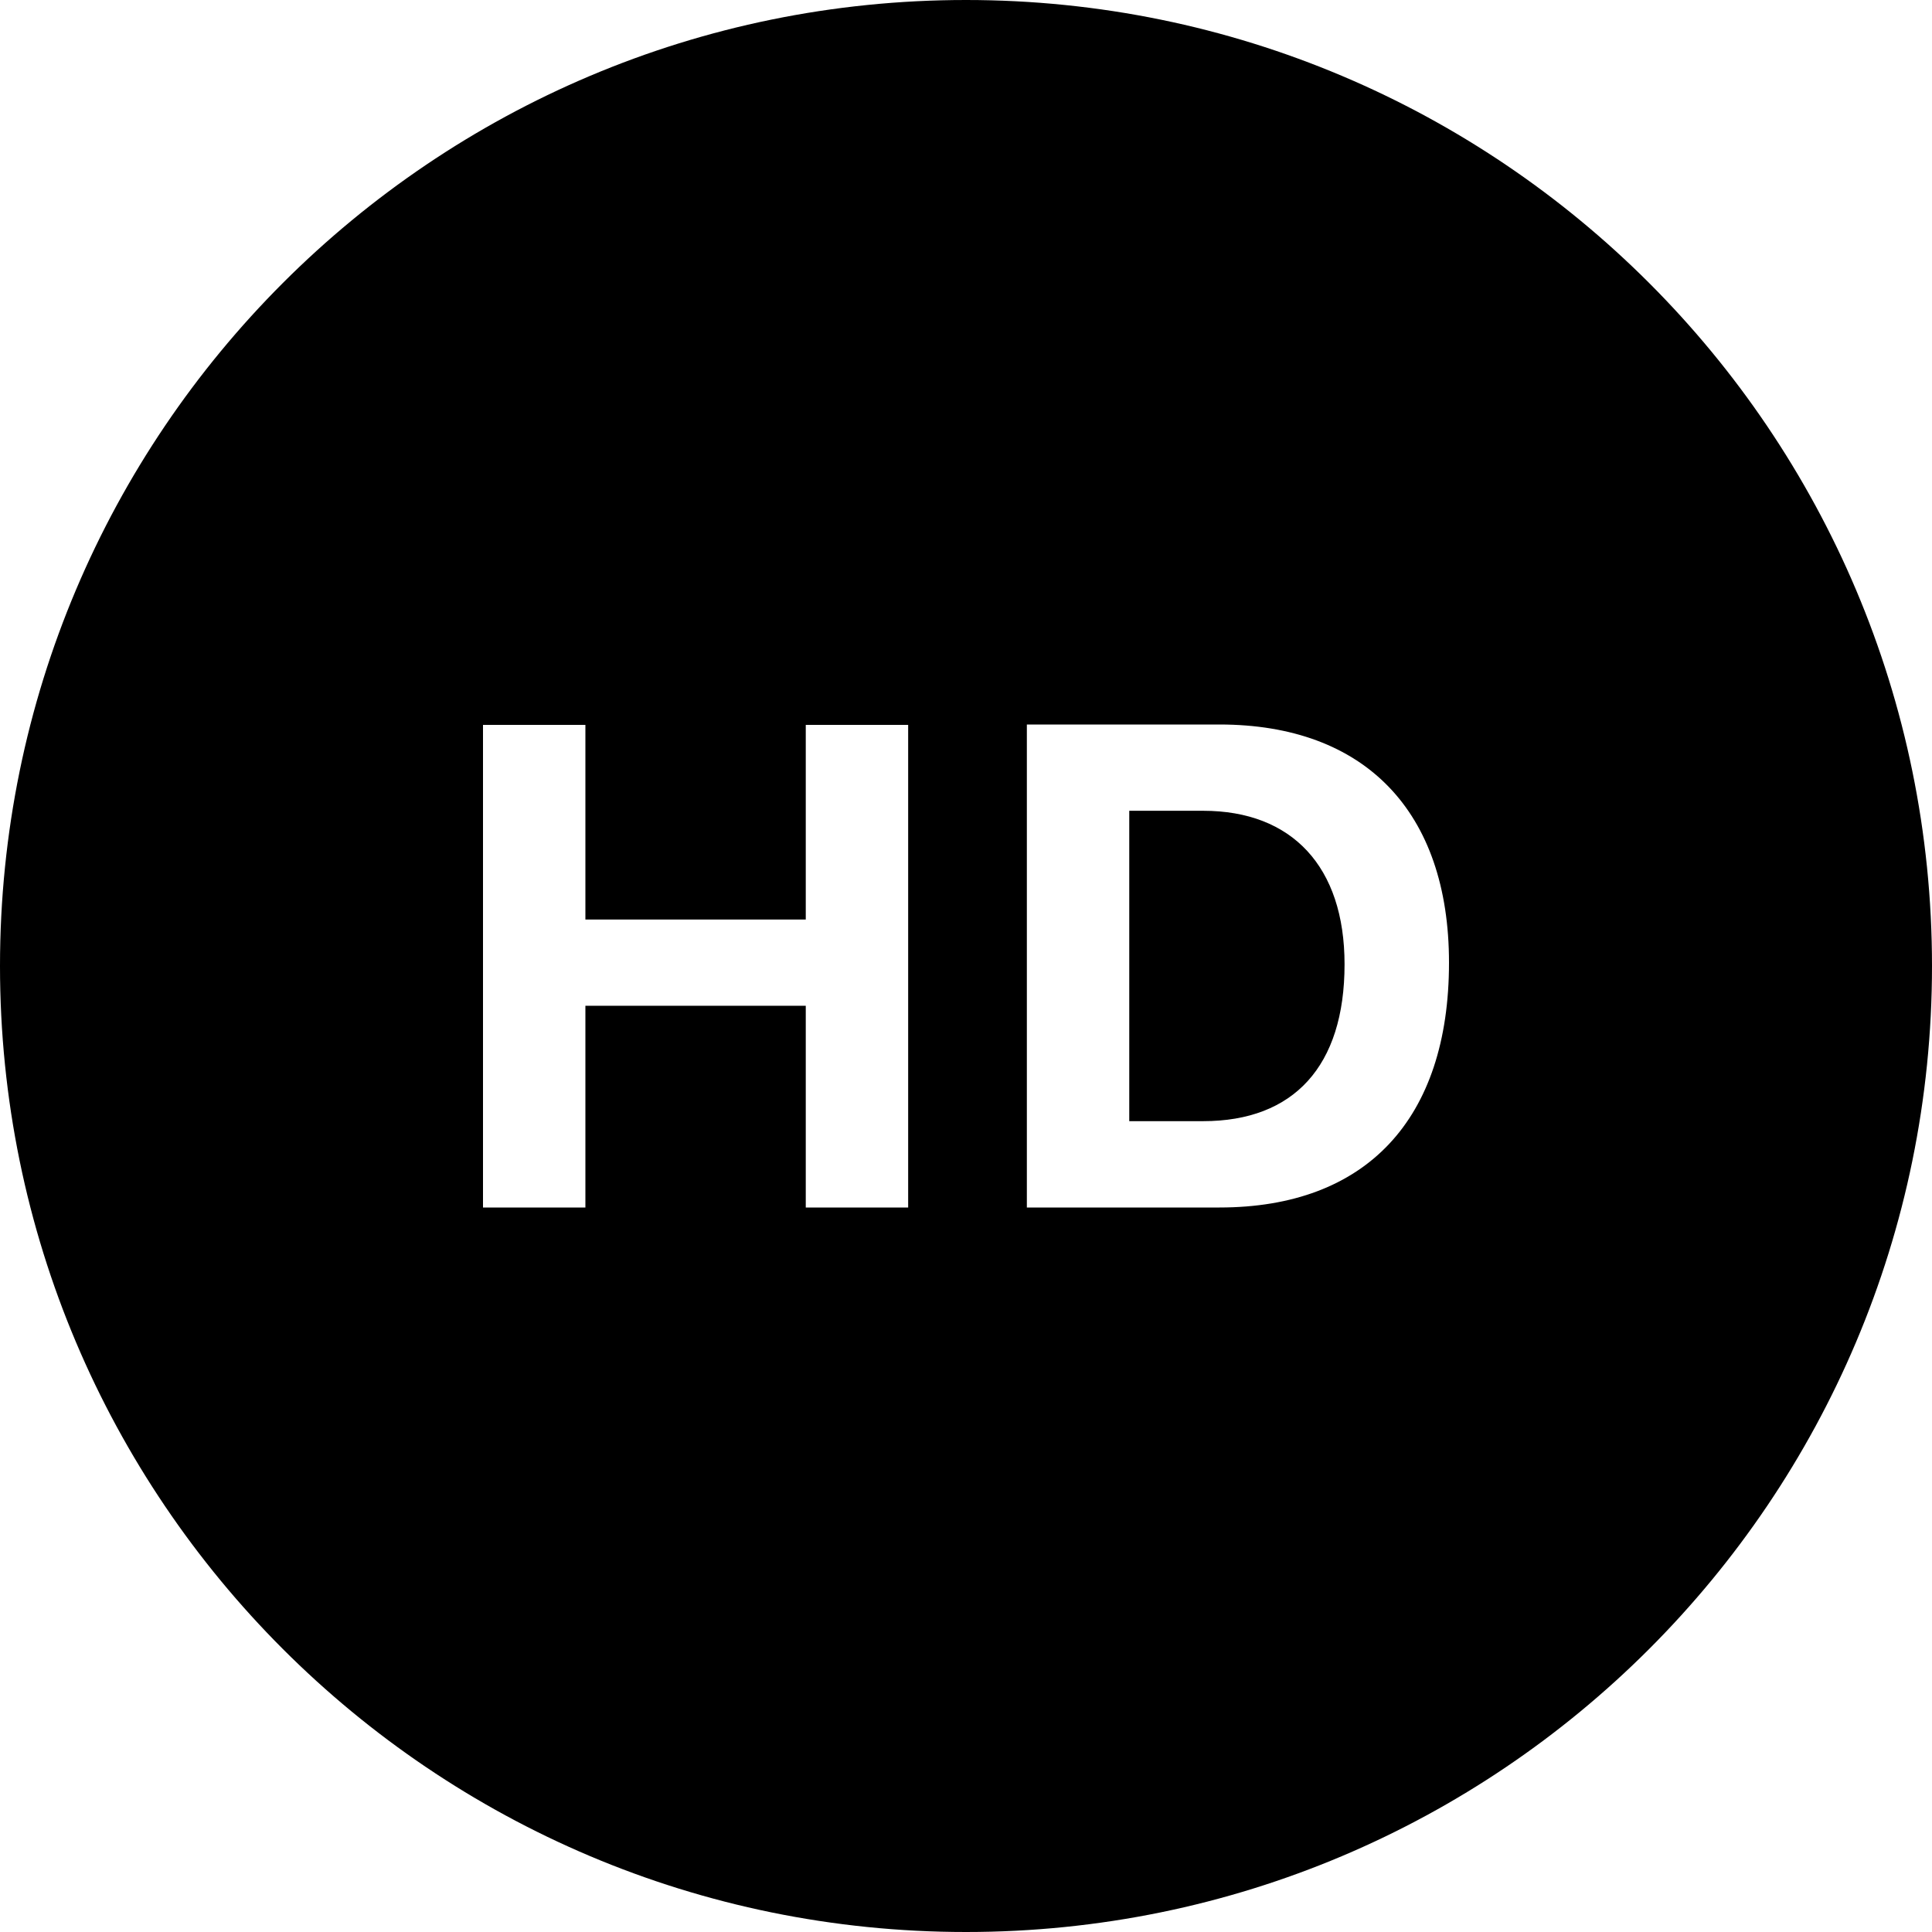
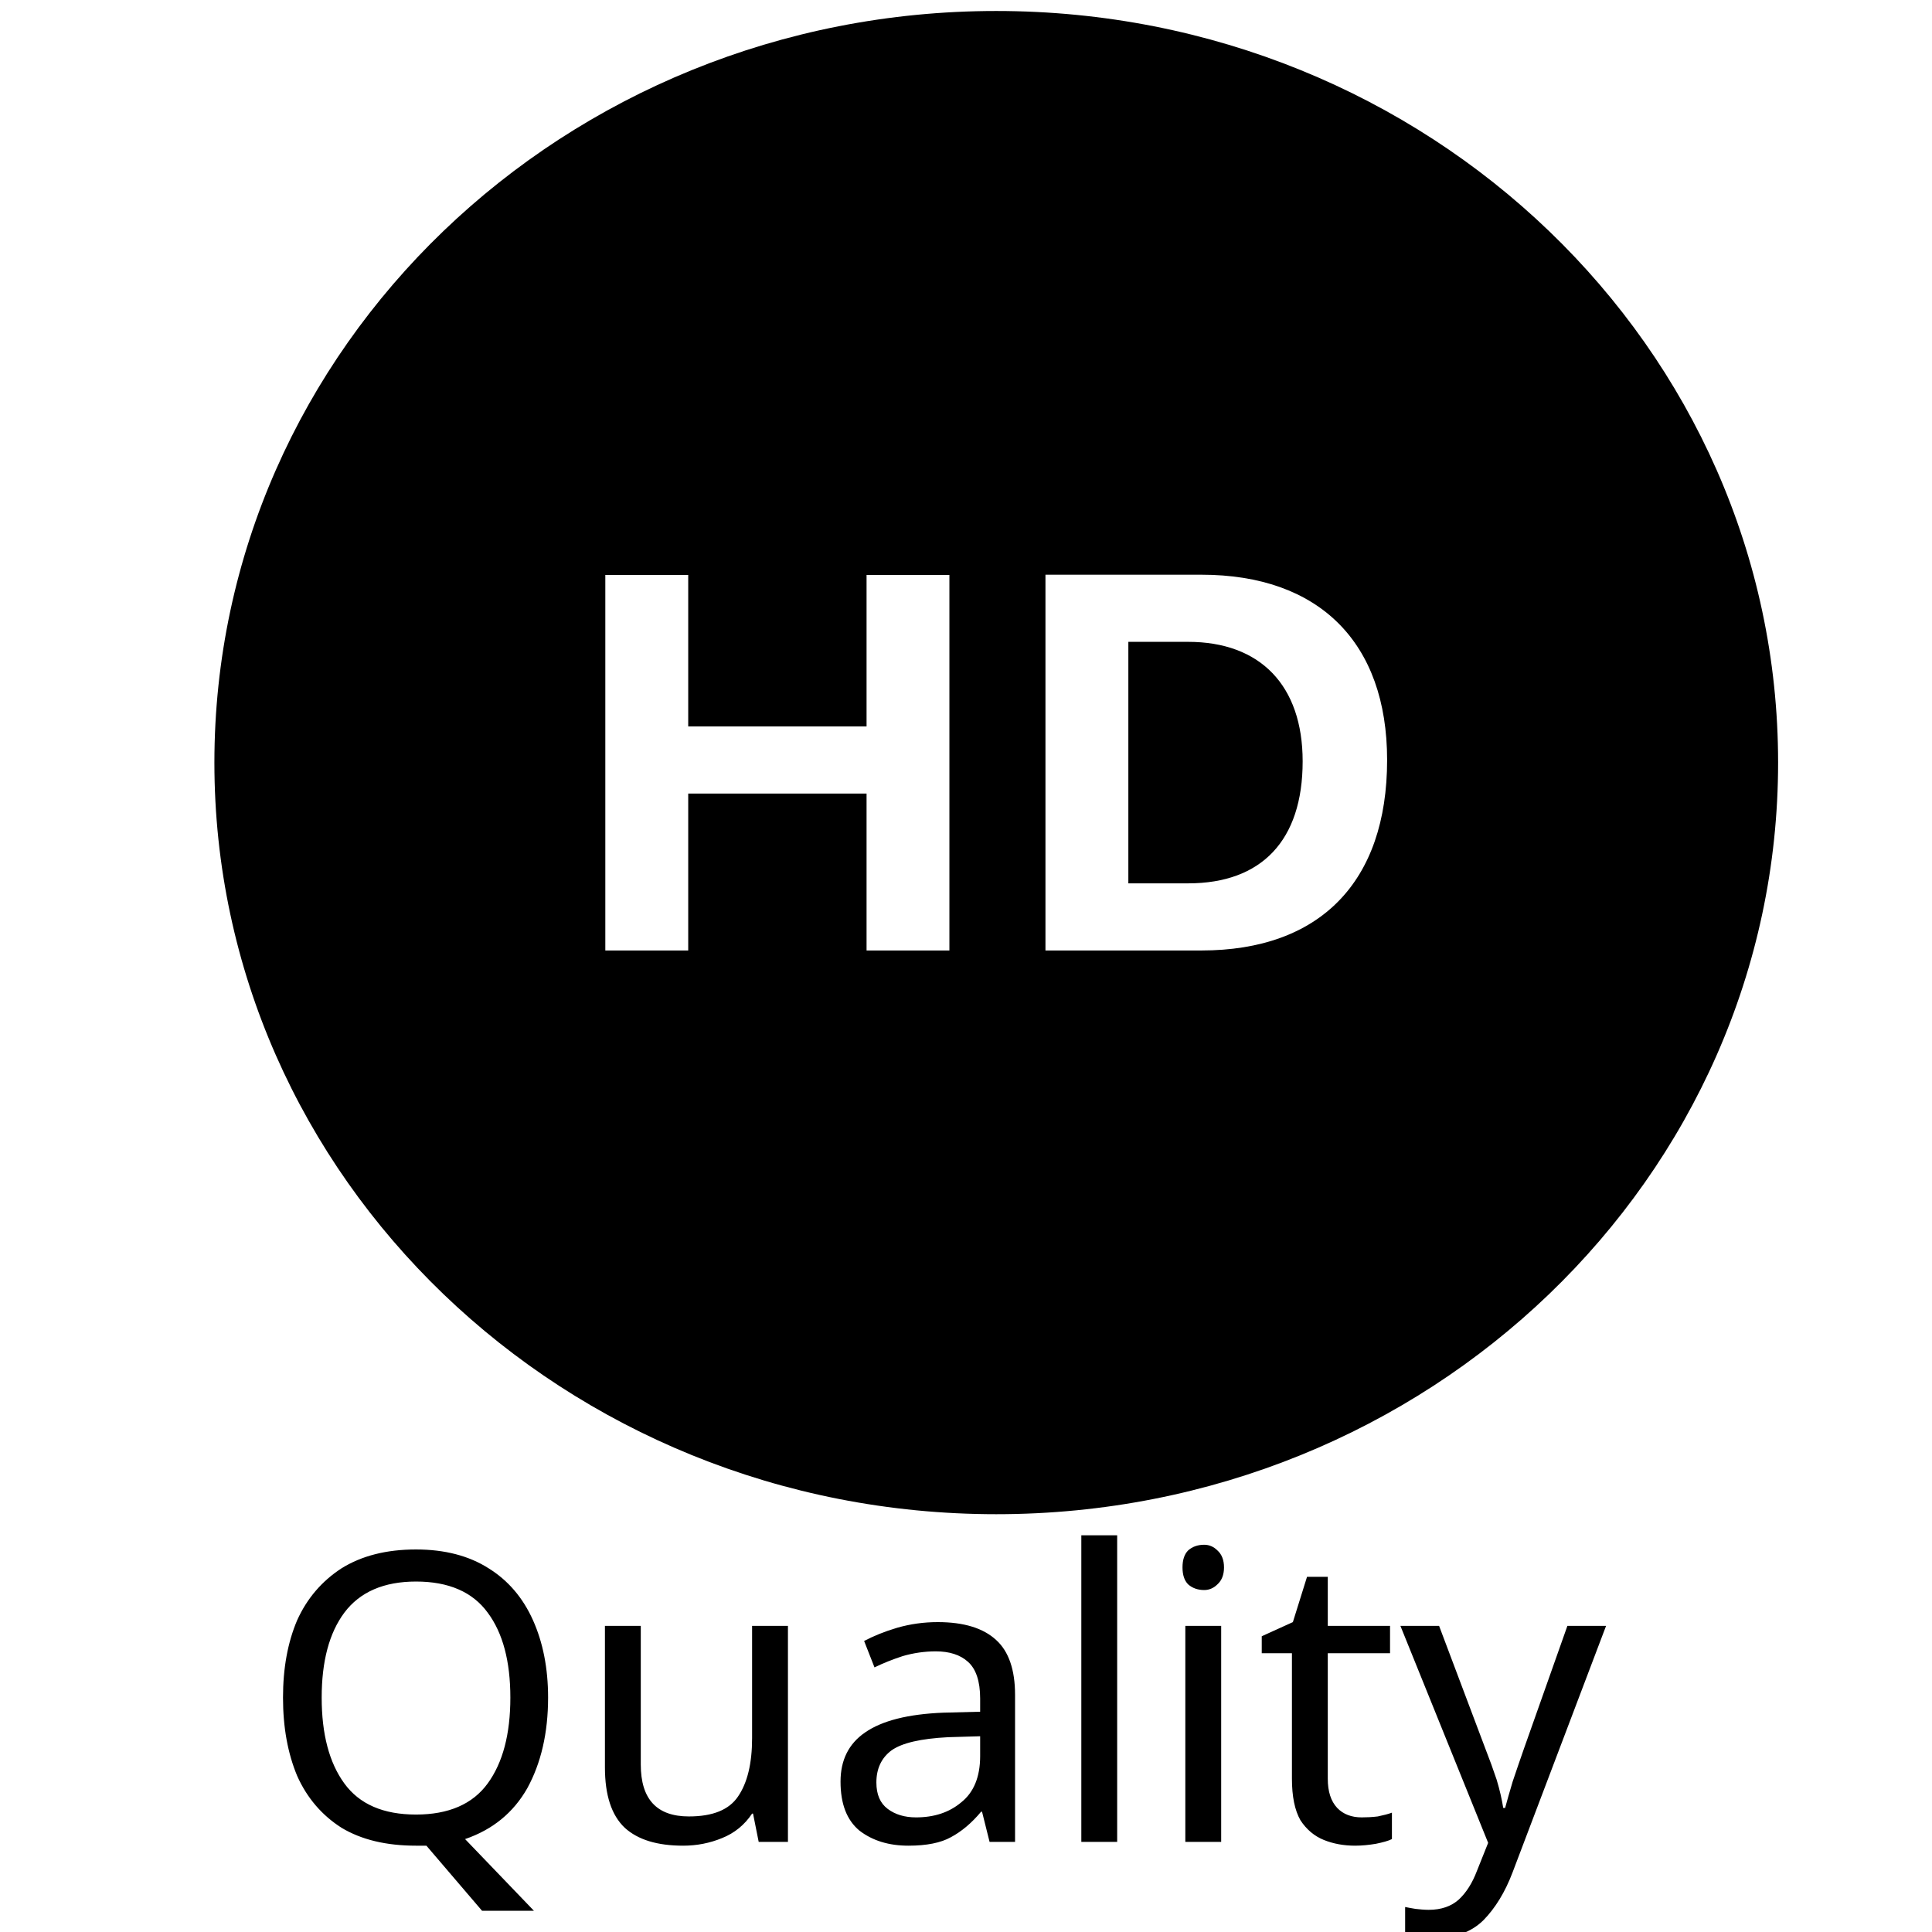
- <svg xmlns="http://www.w3.org/2000/svg" version="1.1" width="32" height="32" viewBox="0 0 32 32">
-   <path d="M16 32c-8.837 0-16-7.163-16-16s7.163-16 16-16c8.837 0 16 7.163 16 16s-7.163 16-16 16zM15.042 20v-7.994h-1.696v3.224h-3.65v-3.224h-1.696v7.994h1.696v-3.341h3.65v3.341h1.696zM17.008 12v8h3.19c2.426 0 3.802-1.457 3.802-4.055 0-2.504-1.393-3.945-3.802-3.945h-3.19zM18.704 13.429v5.141h1.224c1.499 0 2.342-0.909 2.342-2.598 0-1.618-0.87-2.543-2.342-2.543h-1.224z" />
+ <svg xmlns="http://www.w3.org/2000/svg" version="1.1" width="32" height="32" viewBox="0 0 32 32" id="svg6">
+   <defs id="defs10" />
+   <path d="m 16.501,25.08 c -7.152,0 -12.95,-5.573 -12.95,-12.449 0,-6.876 5.797,-12.449 12.95,-12.449 7.152,0 12.95,5.573 12.95,12.449 0,6.876 -5.797,12.449 -12.95,12.449 z M 15.725,15.743 V 9.523 H 14.353 V 12.032 H 11.399 V 9.523 h -1.373 v 6.22 h 1.373 v -2.599 h 2.954 v 2.599 z m 1.591,-6.224 v 6.224 h 2.582 c 1.963,0 3.077,-1.134 3.077,-3.155 0,-1.948 -1.127,-3.069 -3.077,-3.069 z m 1.373,1.112 v 4 h 0.991 c 1.213,0 1.896,-0.707 1.896,-2.021 0,-1.259 -0.704,-1.979 -1.896,-1.979 z" id="path4" style="stroke-width:0.794" />
+   <text xml:space="preserve" style="font-style:normal;font-weight:normal;font-size:6.667px;line-height:1.25;font-family:sans-serif;fill:#000000;fill-opacity:1;stroke:none" x="4.28" y="30.504" id="text310">
+     <tspan id="tspan308" x="4.28" y="30.504" style="font-size:6.667px">Quality</tspan>
+   </text>
</svg>
